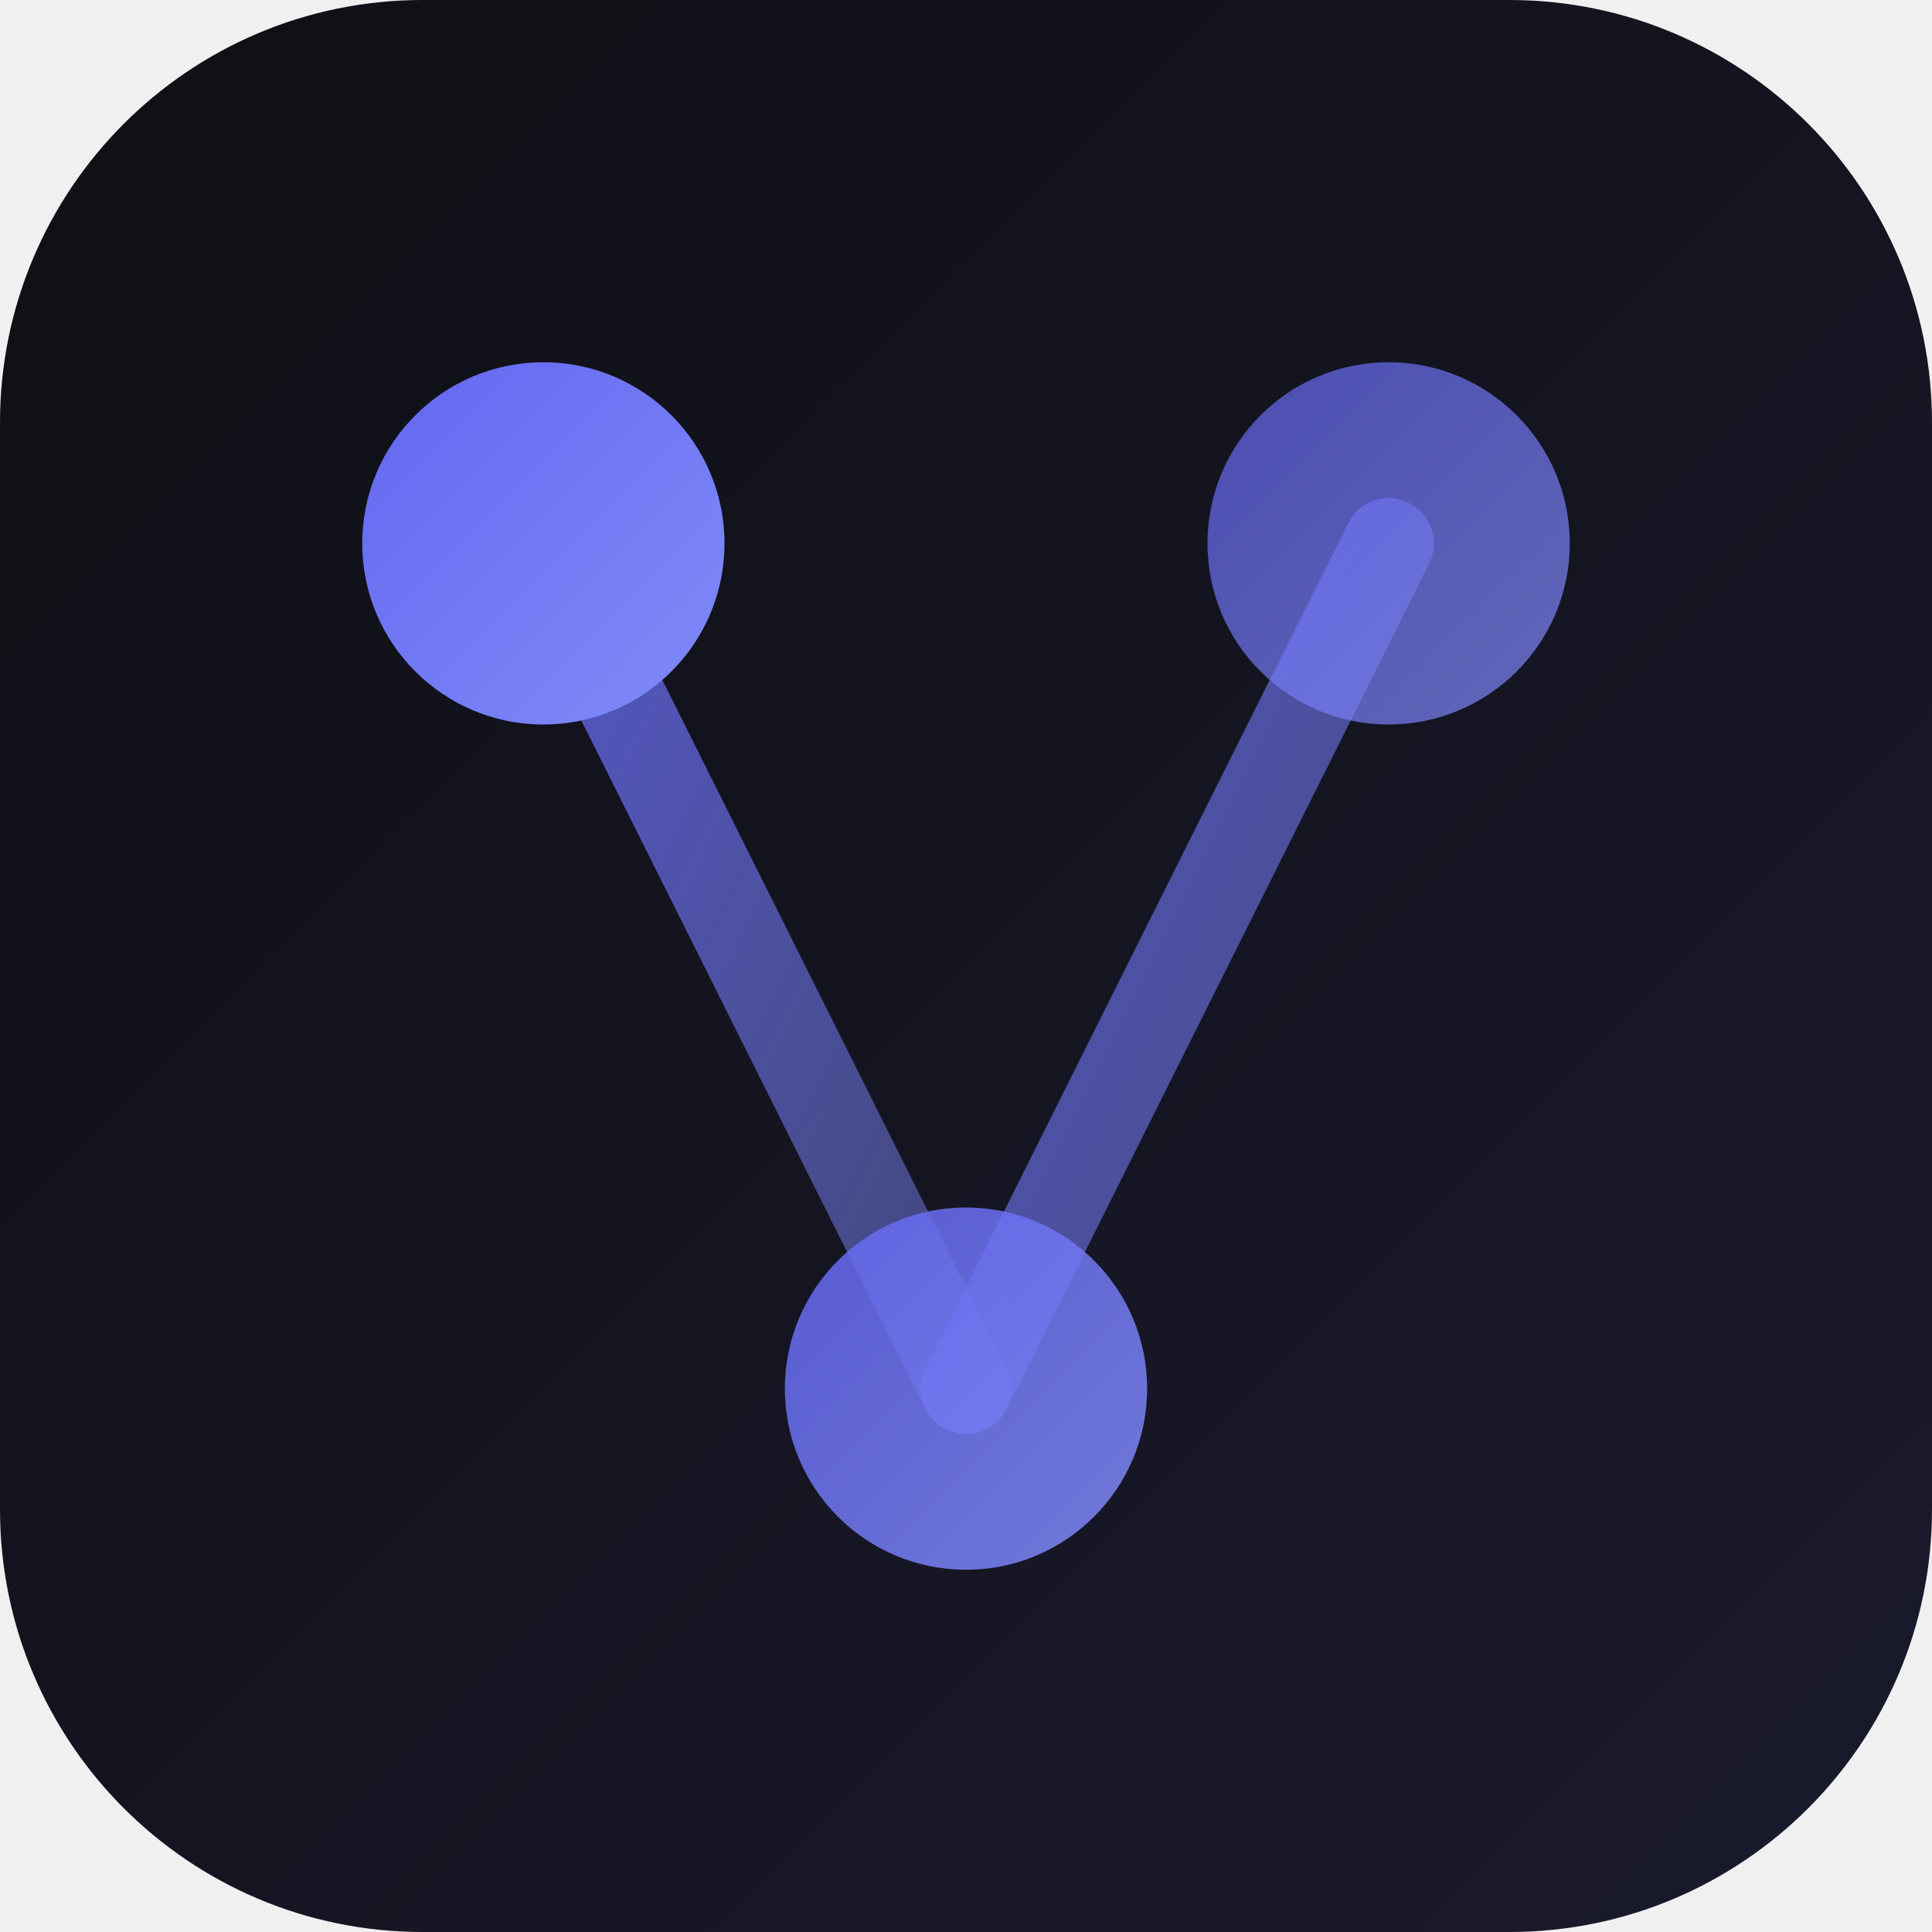
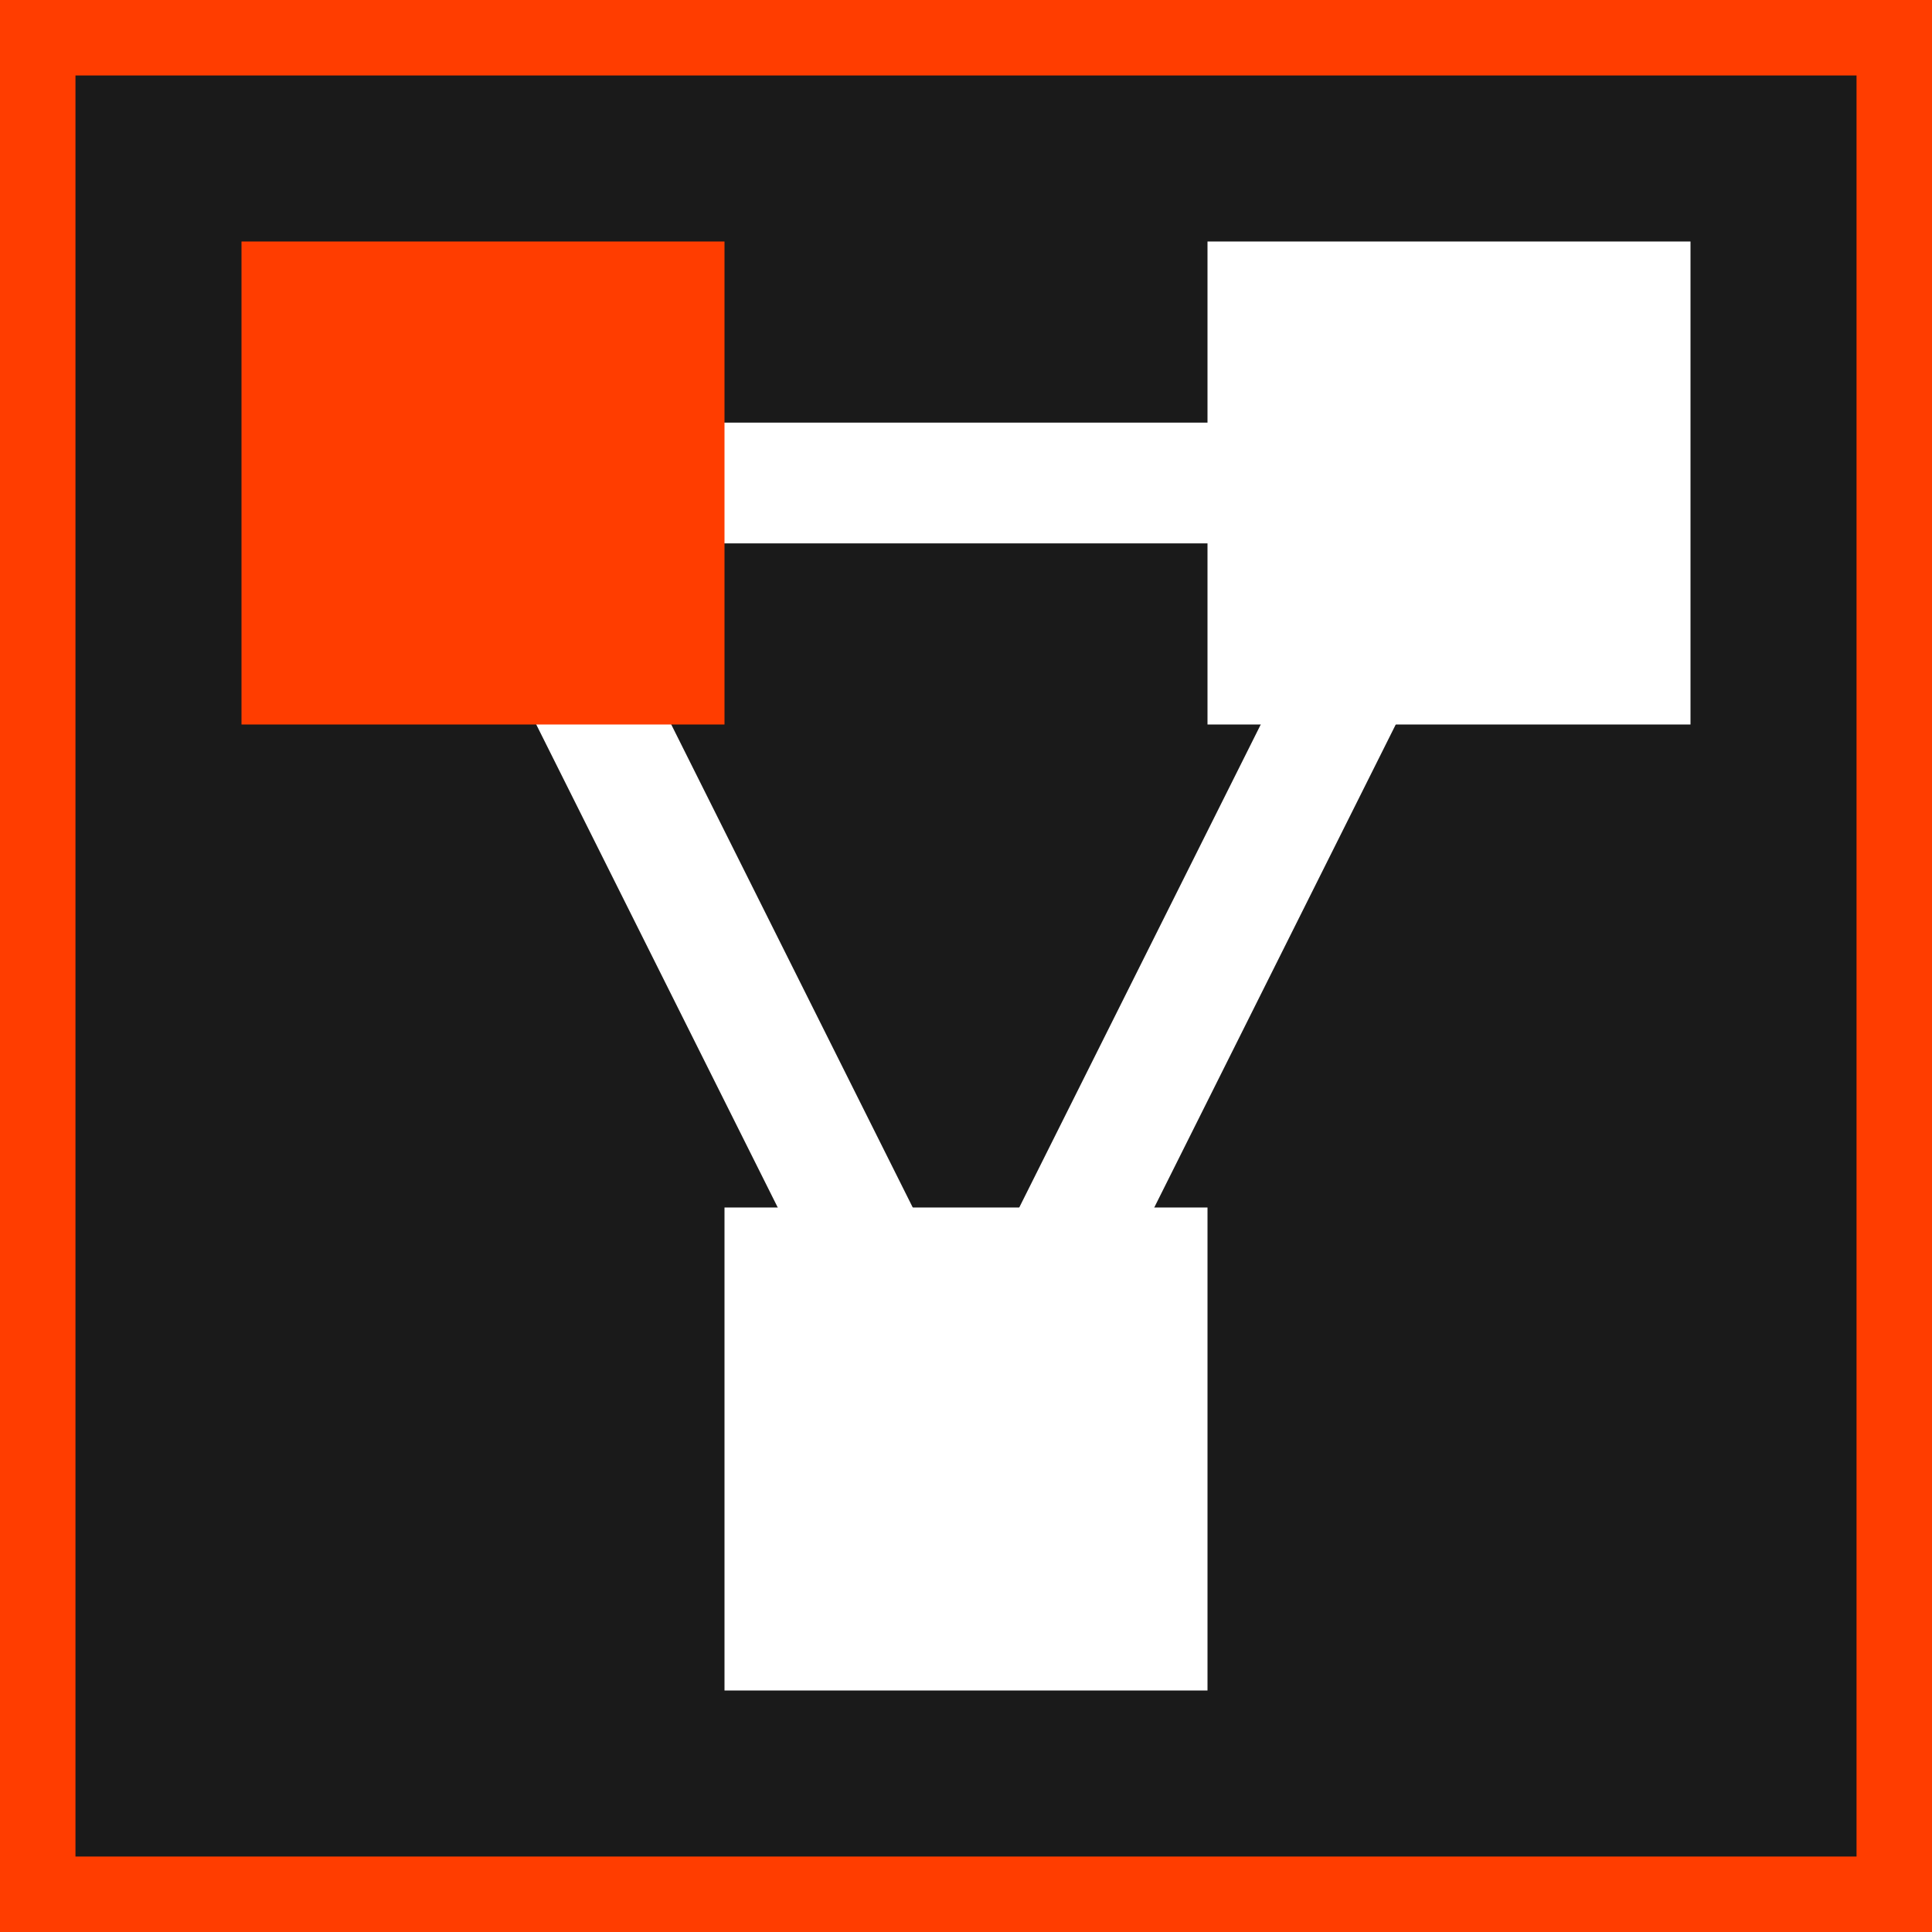
<svg xmlns="http://www.w3.org/2000/svg" viewBox="0 0 32 32">
-   <defs>
-     <linearGradient id="bg" x1="0%" y1="0%" x2="100%" y2="100%">
-       <stop offset="0%" style="stop-color:#0f0f14" />
-       <stop offset="100%" style="stop-color:#1a1a2e" />
-     </linearGradient>
-     <linearGradient id="accent" x1="0%" y1="0%" x2="100%" y2="100%">
-       <stop offset="0%" style="stop-color:#6366f1" />
-       <stop offset="100%" style="stop-color:#818cf8" />
-     </linearGradient>
-     <linearGradient id="line" x1="0%" y1="0%" x2="100%" y2="100%">
-       <stop offset="0%" style="stop-color:#6366f1;stop-opacity:0.8" />
-       <stop offset="100%" style="stop-color:#818cf8;stop-opacity:0.4" />
-     </linearGradient>
-   </defs>
-   <rect width="32" height="32" rx="7" fill="url(#bg)" />
-   <line x1="9" y1="9" x2="23" y2="9" stroke="url(#line)" stroke-width="1.5" stroke-linecap="round" />
-   <line x1="9" y1="9" x2="16" y2="23" stroke="url(#line)" stroke-width="1.5" stroke-linecap="round" />
-   <line x1="23" y1="9" x2="16" y2="23" stroke="url(#line)" stroke-width="1.5" stroke-linecap="round" />
-   <circle cx="9" cy="9" r="3" fill="url(#accent)" />
-   <circle cx="23" cy="9" r="3" fill="url(#accent)" fill-opacity="0.7" />
-   <circle cx="16" cy="23" r="3" fill="url(#accent)" fill-opacity="0.85" />
+   <rect width="32" height="32" fill="#1A1A1A" />
+   <rect x="0" y="0" width="32" height="32" fill="none" stroke="#FF3D00" stroke-width="2.5" />
+   <line x1="8" y1="8" x2="24" y2="8" stroke="white" stroke-width="2" stroke-linecap="square" />
+   <line x1="8" y1="8" x2="16" y2="24" stroke="white" stroke-width="2" stroke-linecap="square" />
+   <line x1="24" y1="8" x2="16" y2="24" stroke="white" stroke-width="2" stroke-linecap="square" />
+   <rect x="4" y="4" width="8" height="8" fill="#FF3D00" />
+   <rect x="20" y="4" width="8" height="8" fill="white" />
+   <rect x="12" y="20" width="8" height="8" fill="white" />
</svg>
